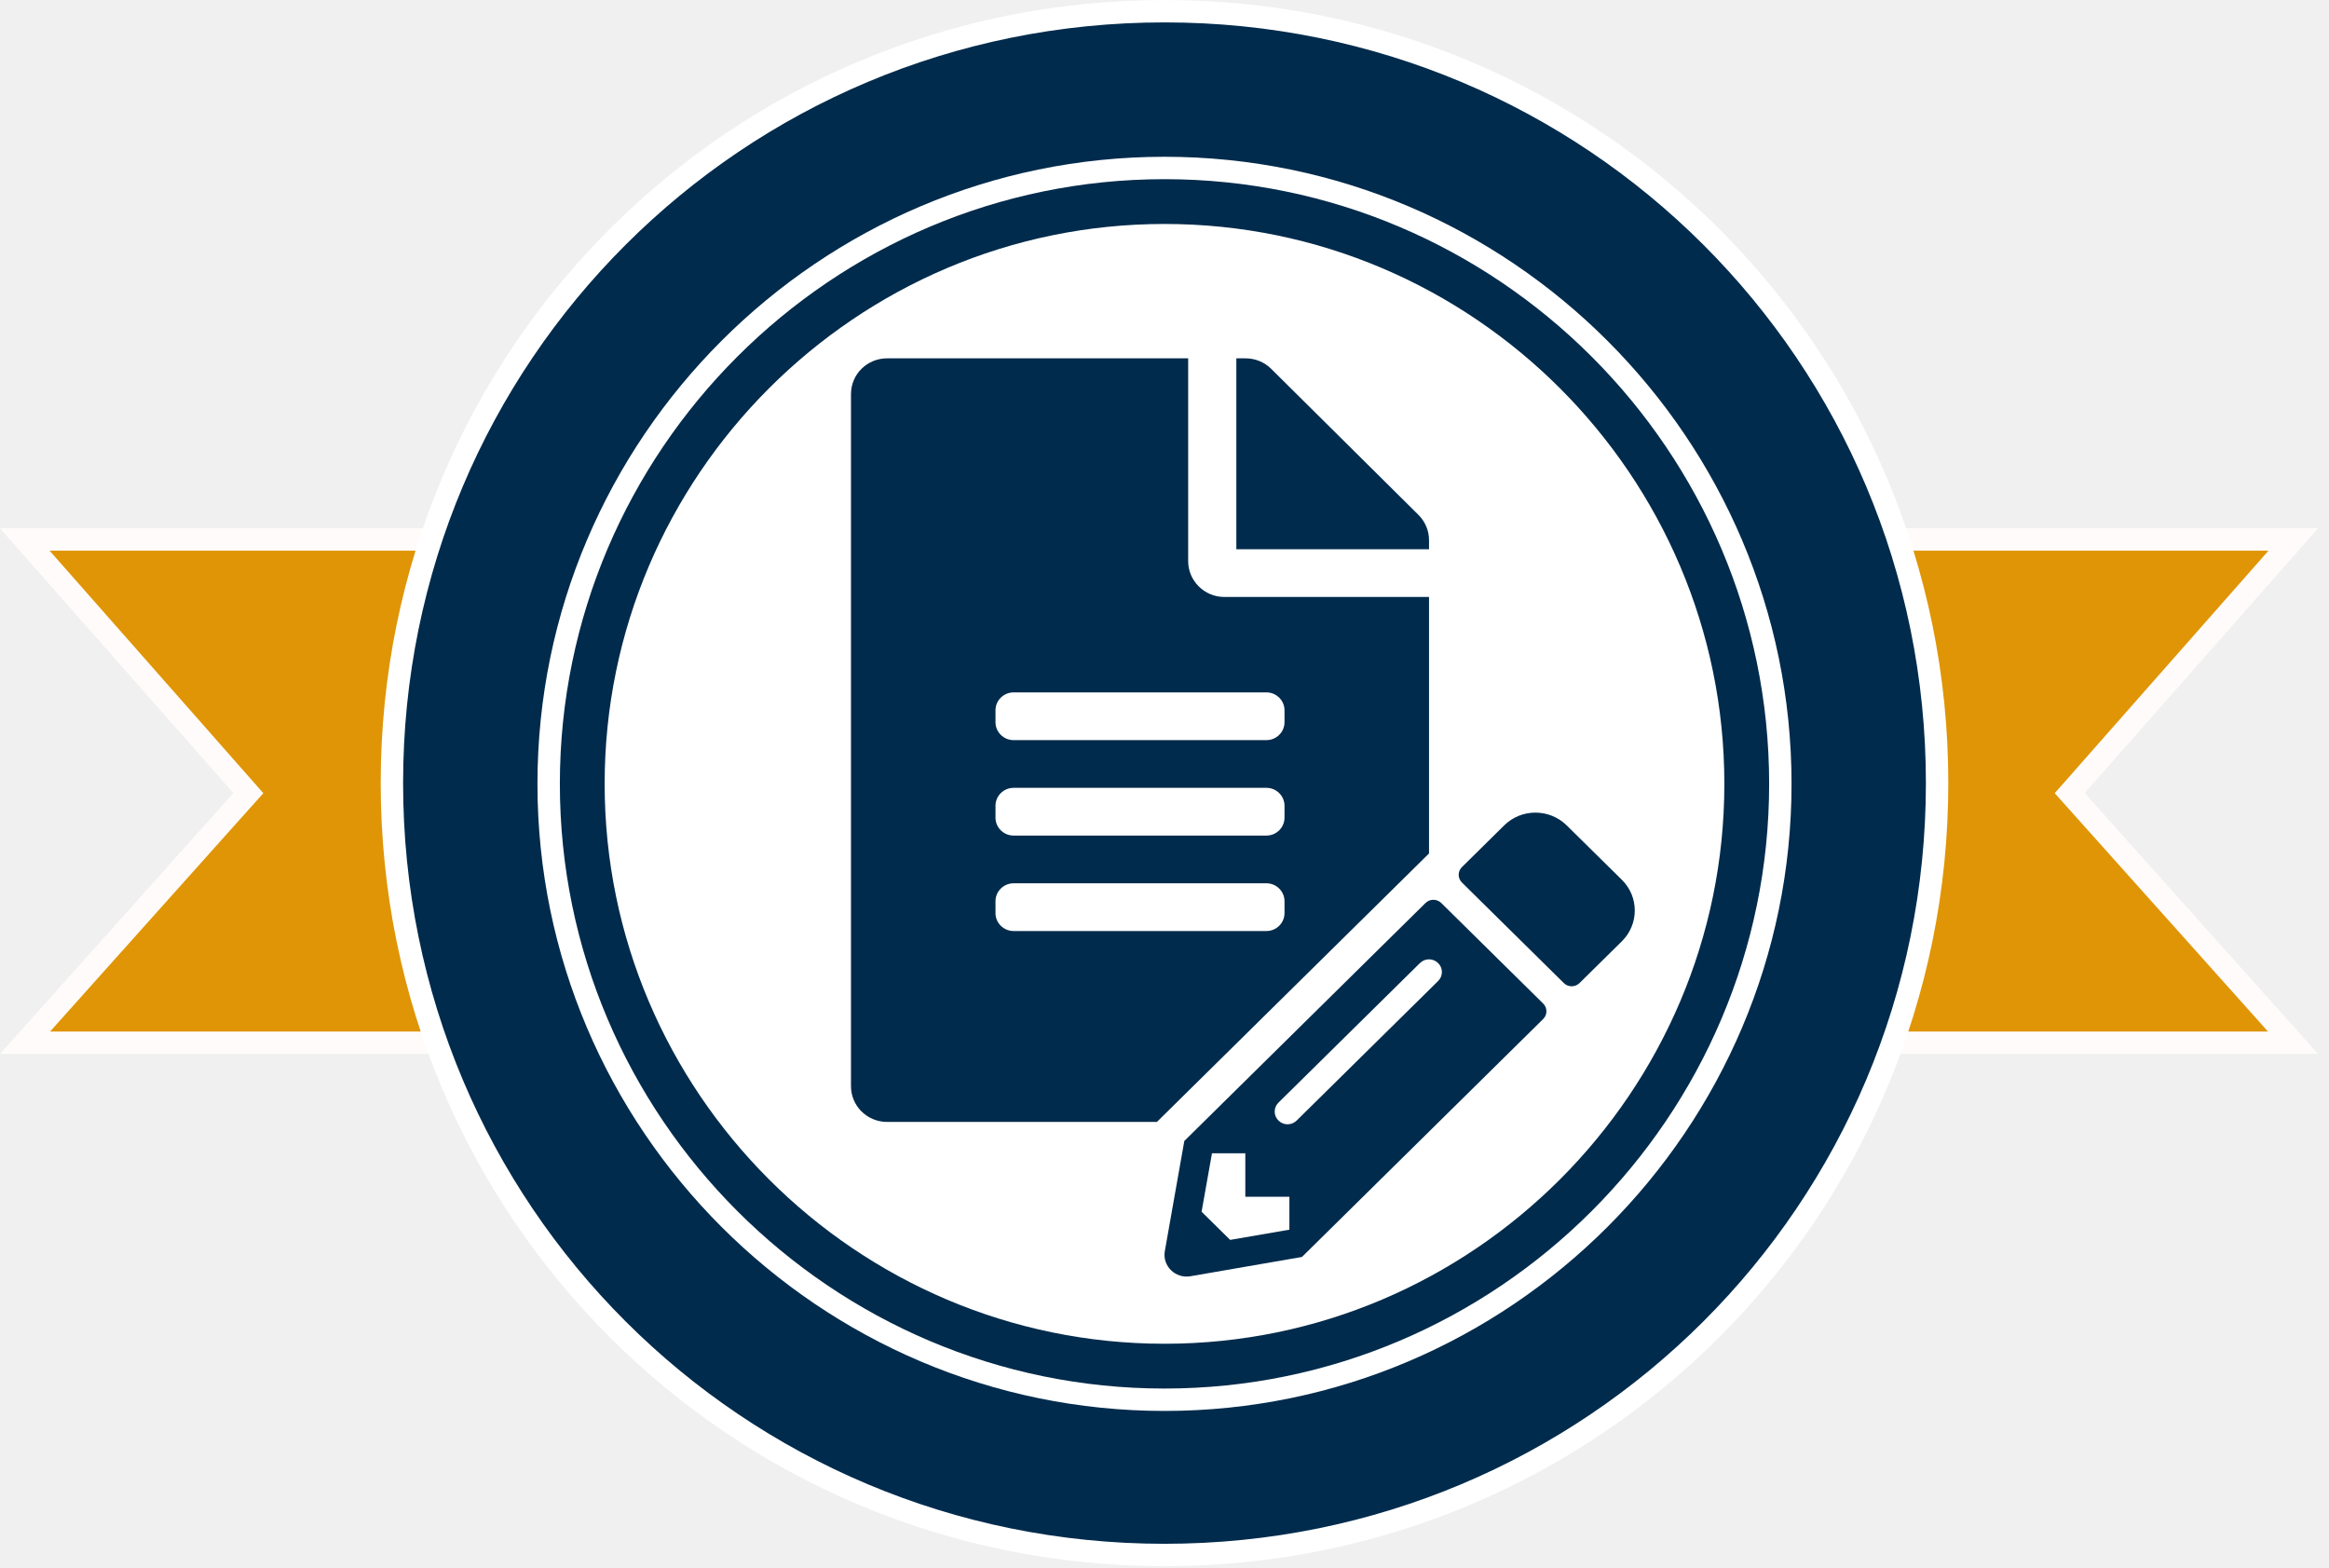
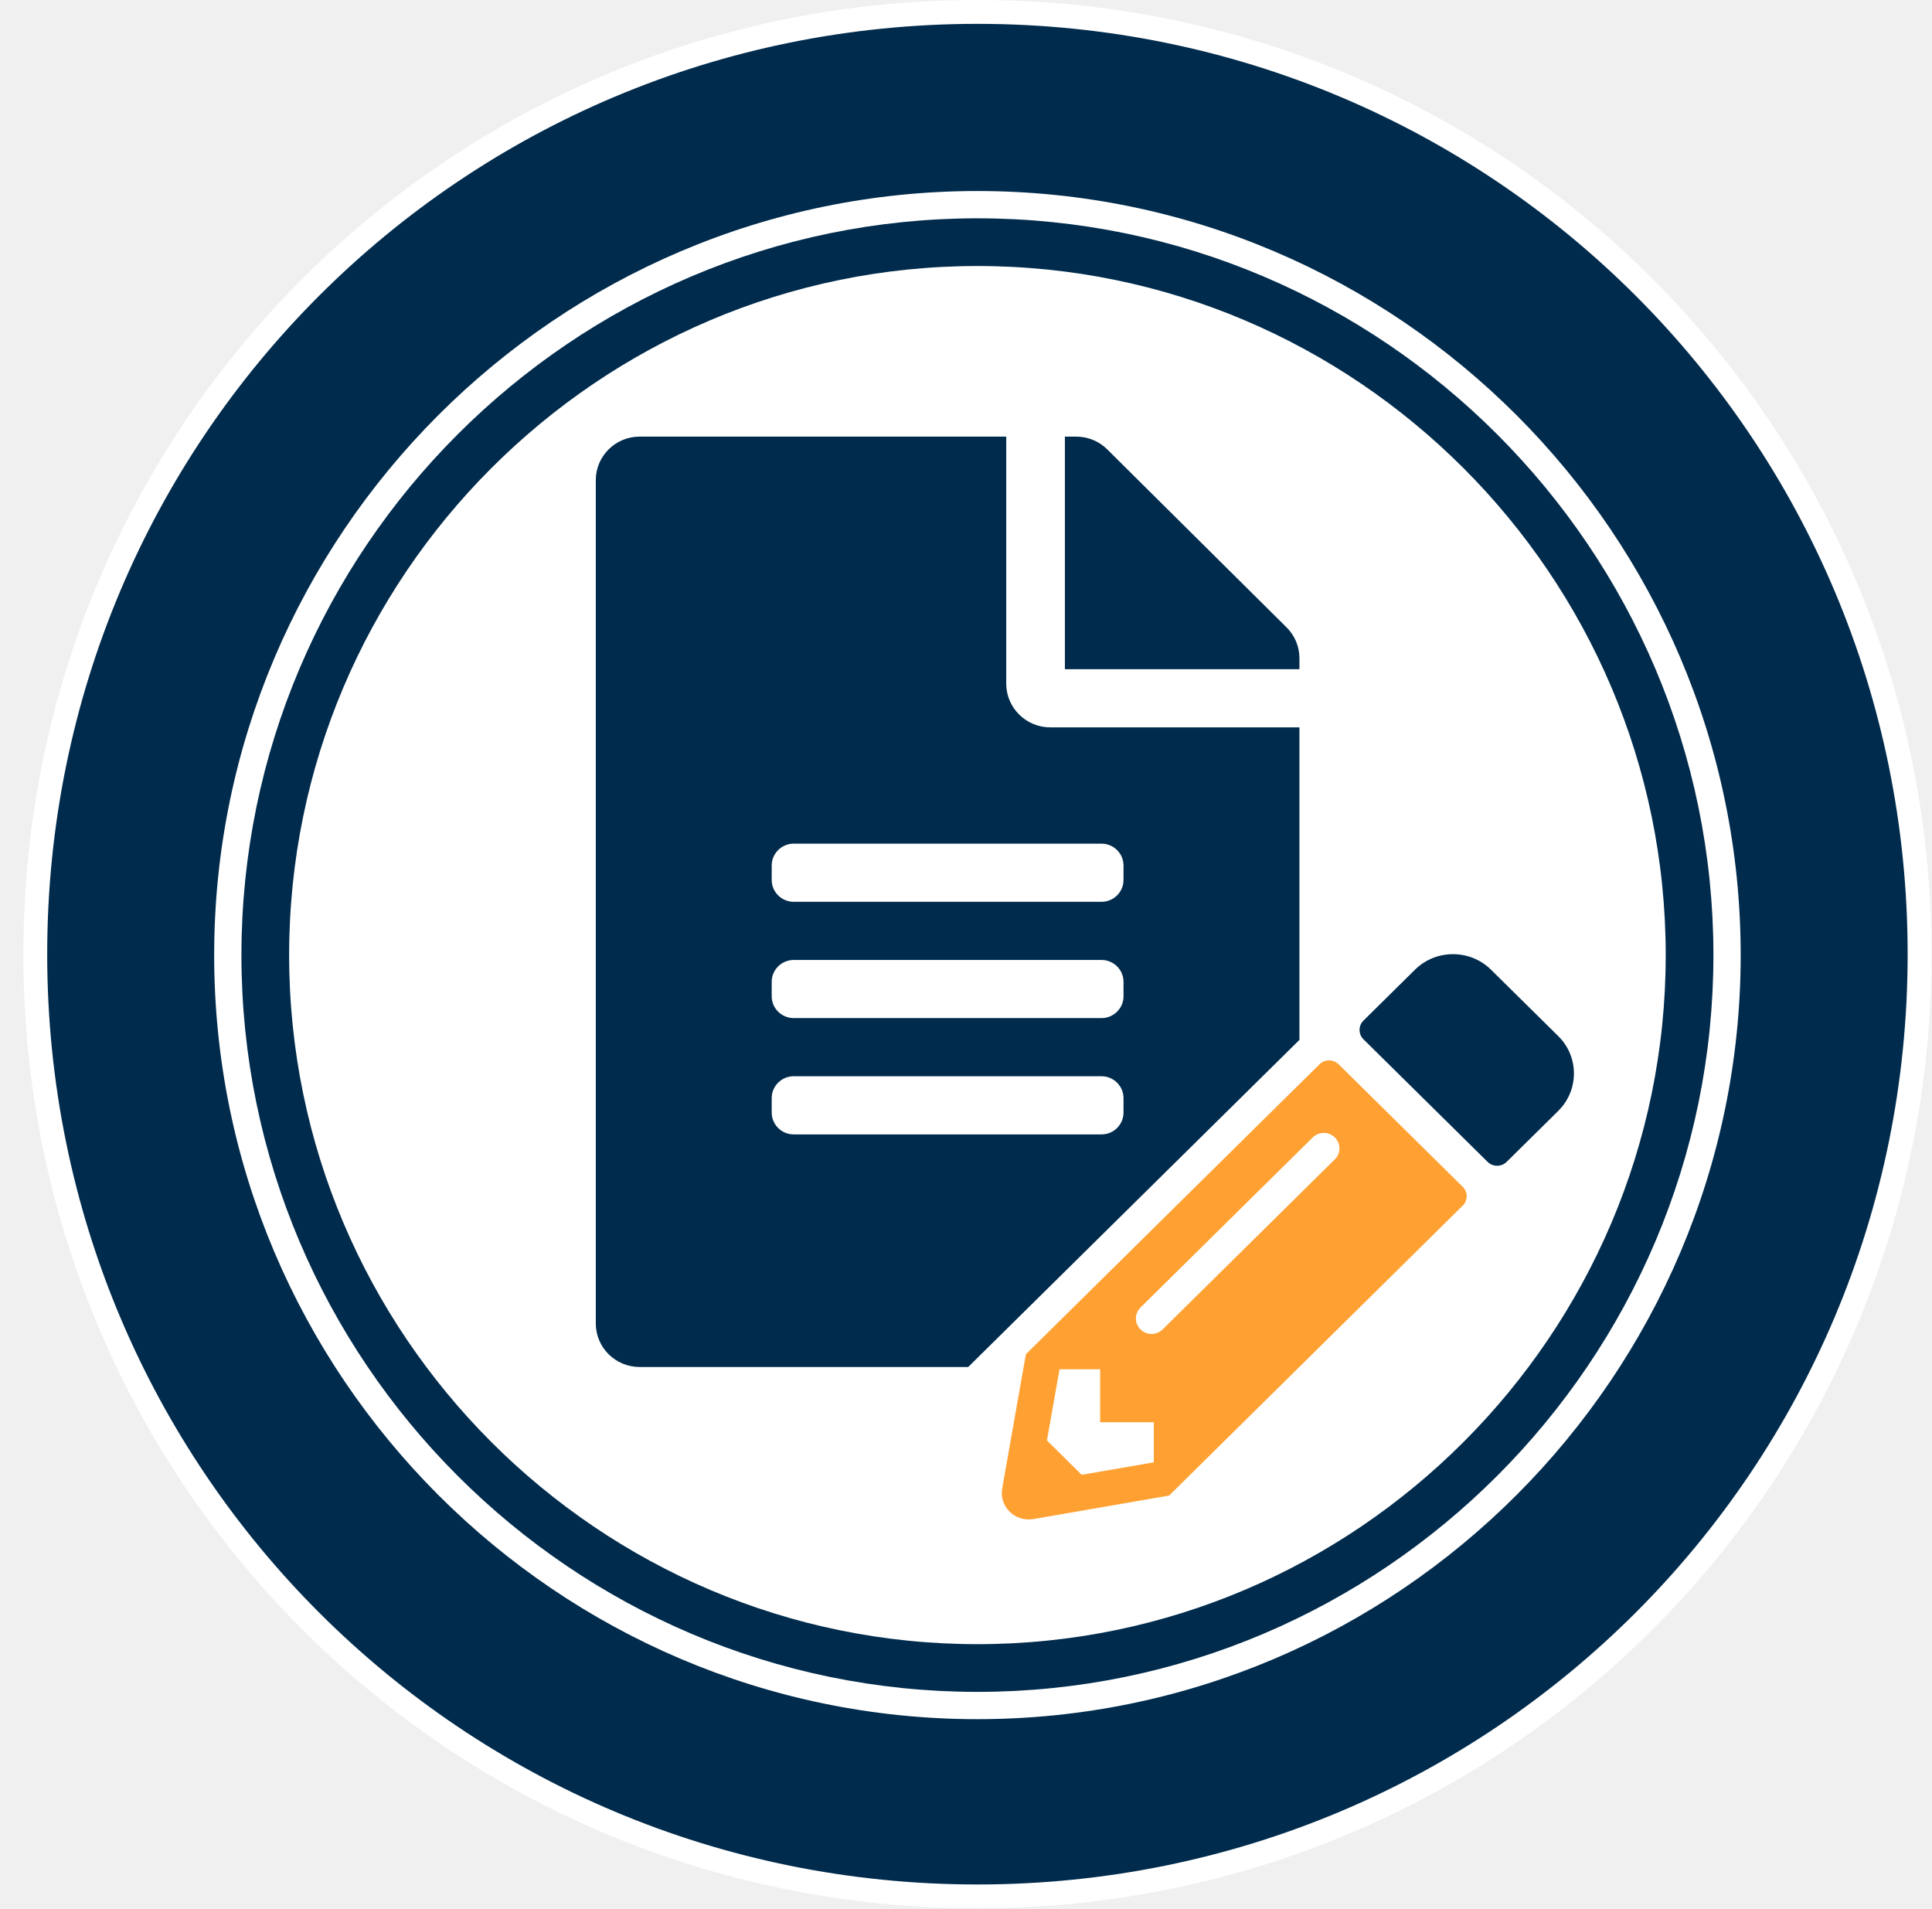
- <svg xmlns="http://www.w3.org/2000/svg" width="104" height="70" viewBox="0 0 104 70" fill="none">
-   <path d="M10.794 35.745L11.091 35.414L10.797 35.081L1.107 24.088H102.405L92.715 35.081L92.421 35.414L92.718 35.745L102.394 46.559H1.118L10.794 35.745Z" fill="#DF9505" stroke="#FFFBFB" />
-   <path d="M86.5 34.966C86.5 54.056 71.109 69.432 52 69.432C32.891 69.432 17.5 54.056 17.5 34.966C17.5 15.877 32.891 0.5 52 0.5C71.109 0.5 86.5 15.877 86.5 34.966Z" fill="#002B4C" stroke="white" />
-   <path d="M52 63C36.582 63 24 50.418 24 35C24 19.582 36.582 7 52 7C67.418 7 80 19.582 80 35C80 50.418 67.418 63 52 63Z" fill="white" />
-   <path d="M52 61C37.685 61 26 49.315 26 35C26 20.685 37.685 9 52 9C66.315 9 78 20.685 78 35C78 49.315 66.315 61 52 61Z" stroke="#002B4C" stroke-width="2" />
-   <path fill-rule="evenodd" clip-rule="evenodd" d="M53.057 16V25.056C53.057 25.935 53.783 26.655 54.671 26.655H63.812V38.108L51.661 50.095H39.613C38.719 50.095 38 49.382 38 48.496V17.598C38 16.712 38.719 16 39.613 16H53.057ZM56.553 41.571C56.996 41.571 57.359 41.212 57.359 40.772V40.239C57.359 39.8 56.996 39.44 56.553 39.44H45.26C44.816 39.44 44.453 39.8 44.453 40.239V40.772C44.453 41.212 44.816 41.571 45.26 41.571H56.553ZM56.553 37.309C56.996 37.309 57.359 36.95 57.359 36.51V35.977C57.359 35.538 56.996 35.178 56.553 35.178H45.26C44.816 35.178 44.453 35.538 44.453 35.977V36.51C44.453 36.95 44.816 37.309 45.26 37.309H56.553ZM57.359 32.248V31.715C57.359 31.276 56.996 30.916 56.553 30.916H45.26C44.816 30.916 44.453 31.276 44.453 31.715V32.248C44.453 32.688 44.816 33.047 45.26 33.047H56.553C56.996 33.047 57.359 32.688 57.359 32.248Z" fill="#002B4C" />
-   <path d="M63.812 24.524V24.117C63.812 23.698 63.644 23.292 63.342 22.992L56.761 16.466C56.459 16.166 56.049 16 55.618 16H55.208V24.524H63.812Z" fill="#002B4C" />
-   <path d="M72.422 42.031L70.531 43.896C70.338 44.086 70.026 44.086 69.833 43.896L65.281 39.405C65.088 39.215 65.088 38.907 65.281 38.717L67.171 36.852C67.938 36.095 69.185 36.095 69.957 36.852L72.422 39.283C73.193 40.04 73.193 41.27 72.422 42.031ZM63.656 40.319L52.885 50.945L52.015 55.861C51.897 56.524 52.483 57.099 53.156 56.986L58.139 56.124L68.911 45.498C69.103 45.308 69.103 45.001 68.911 44.811L64.358 40.319C64.161 40.129 63.849 40.129 63.656 40.319ZM57.089 50.034C56.864 49.812 56.864 49.456 57.089 49.233L63.406 43.002C63.632 42.779 63.993 42.779 64.218 43.002C64.444 43.224 64.444 43.581 64.218 43.803L57.901 50.034C57.676 50.257 57.315 50.257 57.089 50.034ZM55.609 53.437H57.577V54.906L54.932 55.363L53.656 54.105L54.12 51.495H55.609V53.437Z" fill="#002B4C" />
+ <svg xmlns="http://www.w3.org/2000/svg" width="81" height="80" viewBox="0 0 81 80" fill="none">
+   <path d="M80.479 40C80.479 61.878 62.857 79.5 40.979 79.5C19.101 79.5 1.479 61.878 1.479 40C1.479 18.122 19.101 0.5 40.979 0.5C62.857 0.5 80.479 18.122 80.479 40Z" fill="#002B4C" stroke="white" />
+   <path d="M40.979 72.07C23.359 72.07 8.979 57.676 8.979 40.039C8.979 22.401 23.359 8.008 40.979 8.008C58.599 8.008 72.979 22.401 72.979 40.039C72.979 57.676 58.599 72.07 40.979 72.07Z" fill="white" />
+   <path d="M40.979 69.926C24.541 69.926 11.122 56.495 11.122 40.039C11.122 23.583 24.541 10.152 40.979 10.152C57.417 10.152 70.836 23.583 70.836 40.039C70.836 56.495 57.417 69.926 40.979 69.926Z" stroke="#002B4C" stroke-width="2" />
+   <path d="M55.321 44.616L43.011 56.771L42.018 62.395C41.882 63.154 42.552 63.811 43.321 63.682L49.016 62.696L61.326 50.541C61.547 50.323 61.547 49.971 61.326 49.754L56.123 44.616C55.898 44.398 55.542 44.398 55.321 44.616ZM47.816 55.73C47.559 55.475 47.559 55.068 47.816 54.813L55.035 47.685C55.293 47.43 55.706 47.43 55.964 47.685C56.221 47.939 56.221 48.347 55.964 48.601L48.745 55.73C48.487 55.984 48.074 55.984 47.816 55.73ZM46.124 59.622H48.374V61.303L45.351 61.825L43.893 60.386L44.422 57.401H46.124V59.622Z" fill="#FFA132" />
+   <path fill-rule="evenodd" clip-rule="evenodd" d="M42.187 18.303V28.664C42.187 29.669 43.017 30.492 44.031 30.492H54.479V43.594L40.592 57.307H26.823C25.801 57.307 24.979 56.492 24.979 55.478V20.132C24.979 19.119 25.801 18.303 26.823 18.303H42.187ZM46.182 47.556C46.689 47.556 47.104 47.145 47.104 46.642V46.032C47.104 45.529 46.689 45.118 46.182 45.118H33.276C32.769 45.118 32.354 45.529 32.354 46.032V46.642C32.354 47.145 32.769 47.556 33.276 47.556H46.182ZM46.182 42.68C46.689 42.68 47.104 42.269 47.104 41.766V41.157C47.104 40.654 46.689 40.243 46.182 40.243H33.276C32.769 40.243 32.354 40.654 32.354 41.157V41.766C32.354 42.269 32.769 42.68 33.276 42.68H46.182ZM47.104 36.891V36.282C47.104 35.779 46.689 35.367 46.182 35.367H33.276C32.769 35.367 32.354 35.779 32.354 36.282V36.891C32.354 37.394 32.769 37.805 33.276 37.805H46.182C46.689 37.805 47.104 37.394 47.104 36.891Z" fill="#002B4C" />
+   <path d="M54.479 28.054V27.59C54.479 27.11 54.287 26.645 53.941 26.302L46.42 18.837C46.075 18.494 45.606 18.303 45.114 18.303H44.646V28.054H54.479Z" fill="#002B4C" />
+   <path d="M63.166 48.708L65.327 46.574C66.208 45.704 66.208 44.297 65.327 43.431L62.509 40.649C61.628 39.784 60.203 39.784 59.326 40.649L57.165 42.783C56.945 43.001 56.945 43.352 57.165 43.57L62.369 48.708C62.589 48.925 62.945 48.925 63.166 48.708Z" fill="#002B4C" />
</svg>
